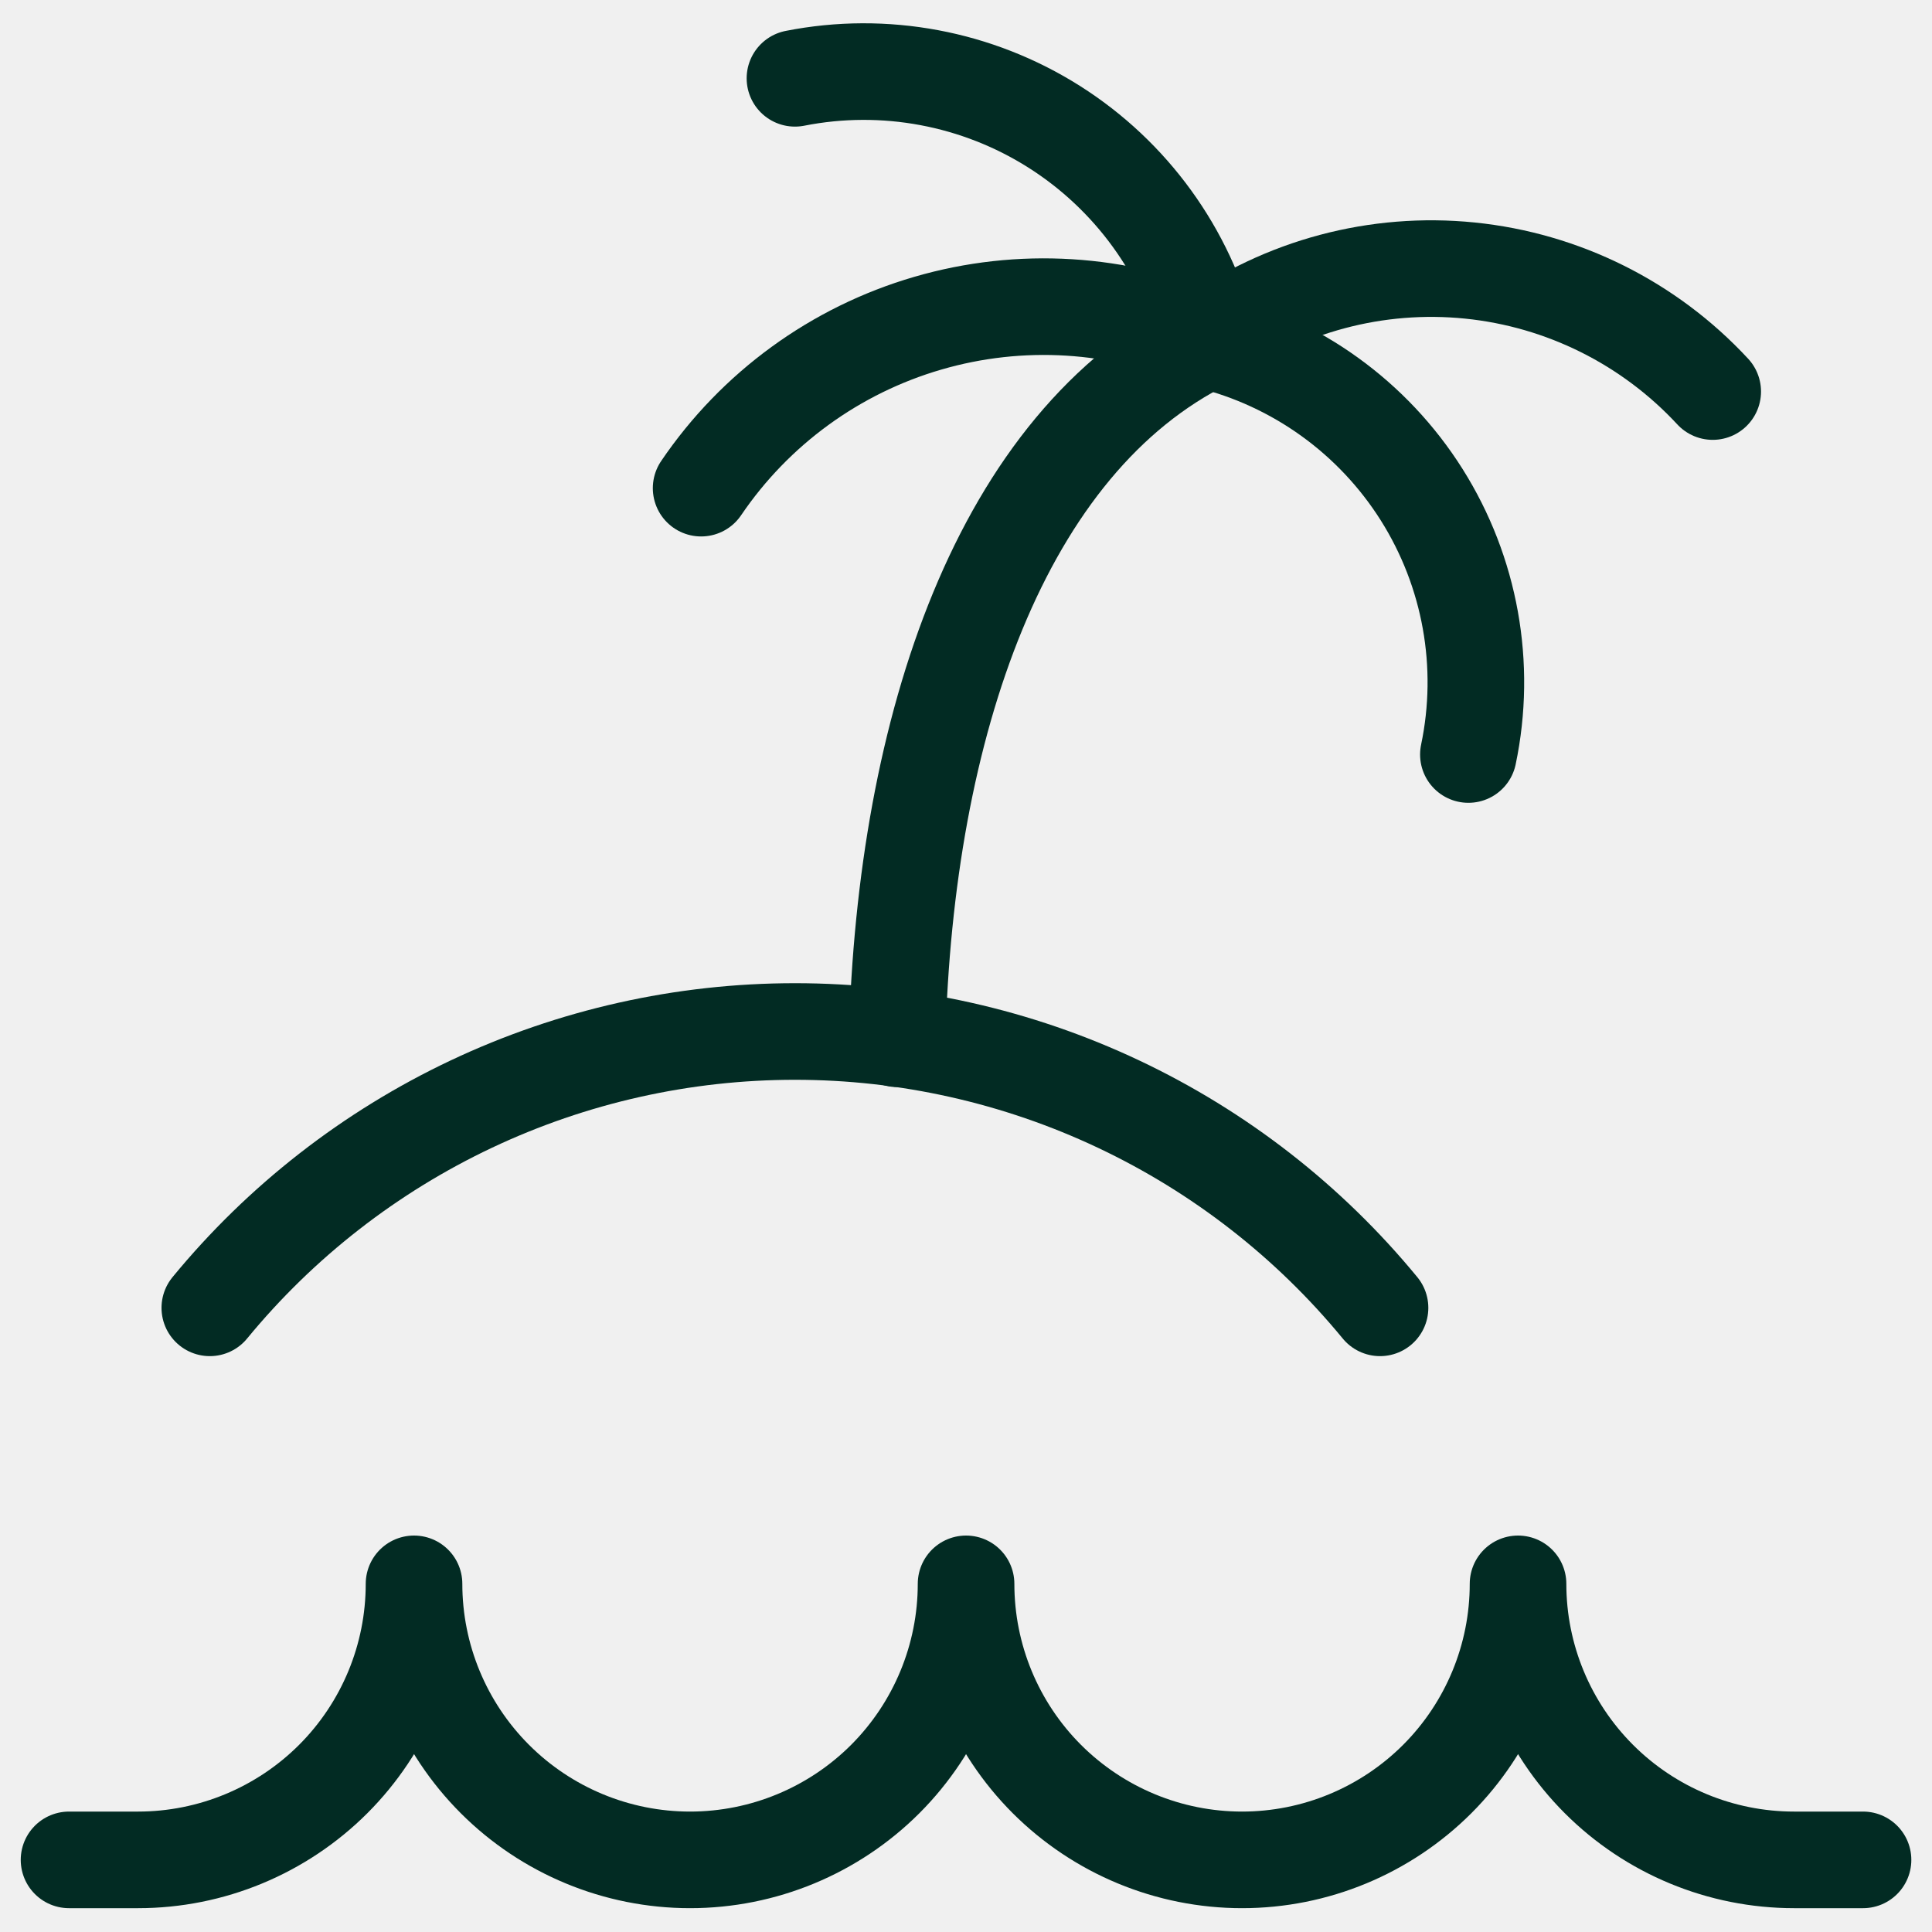
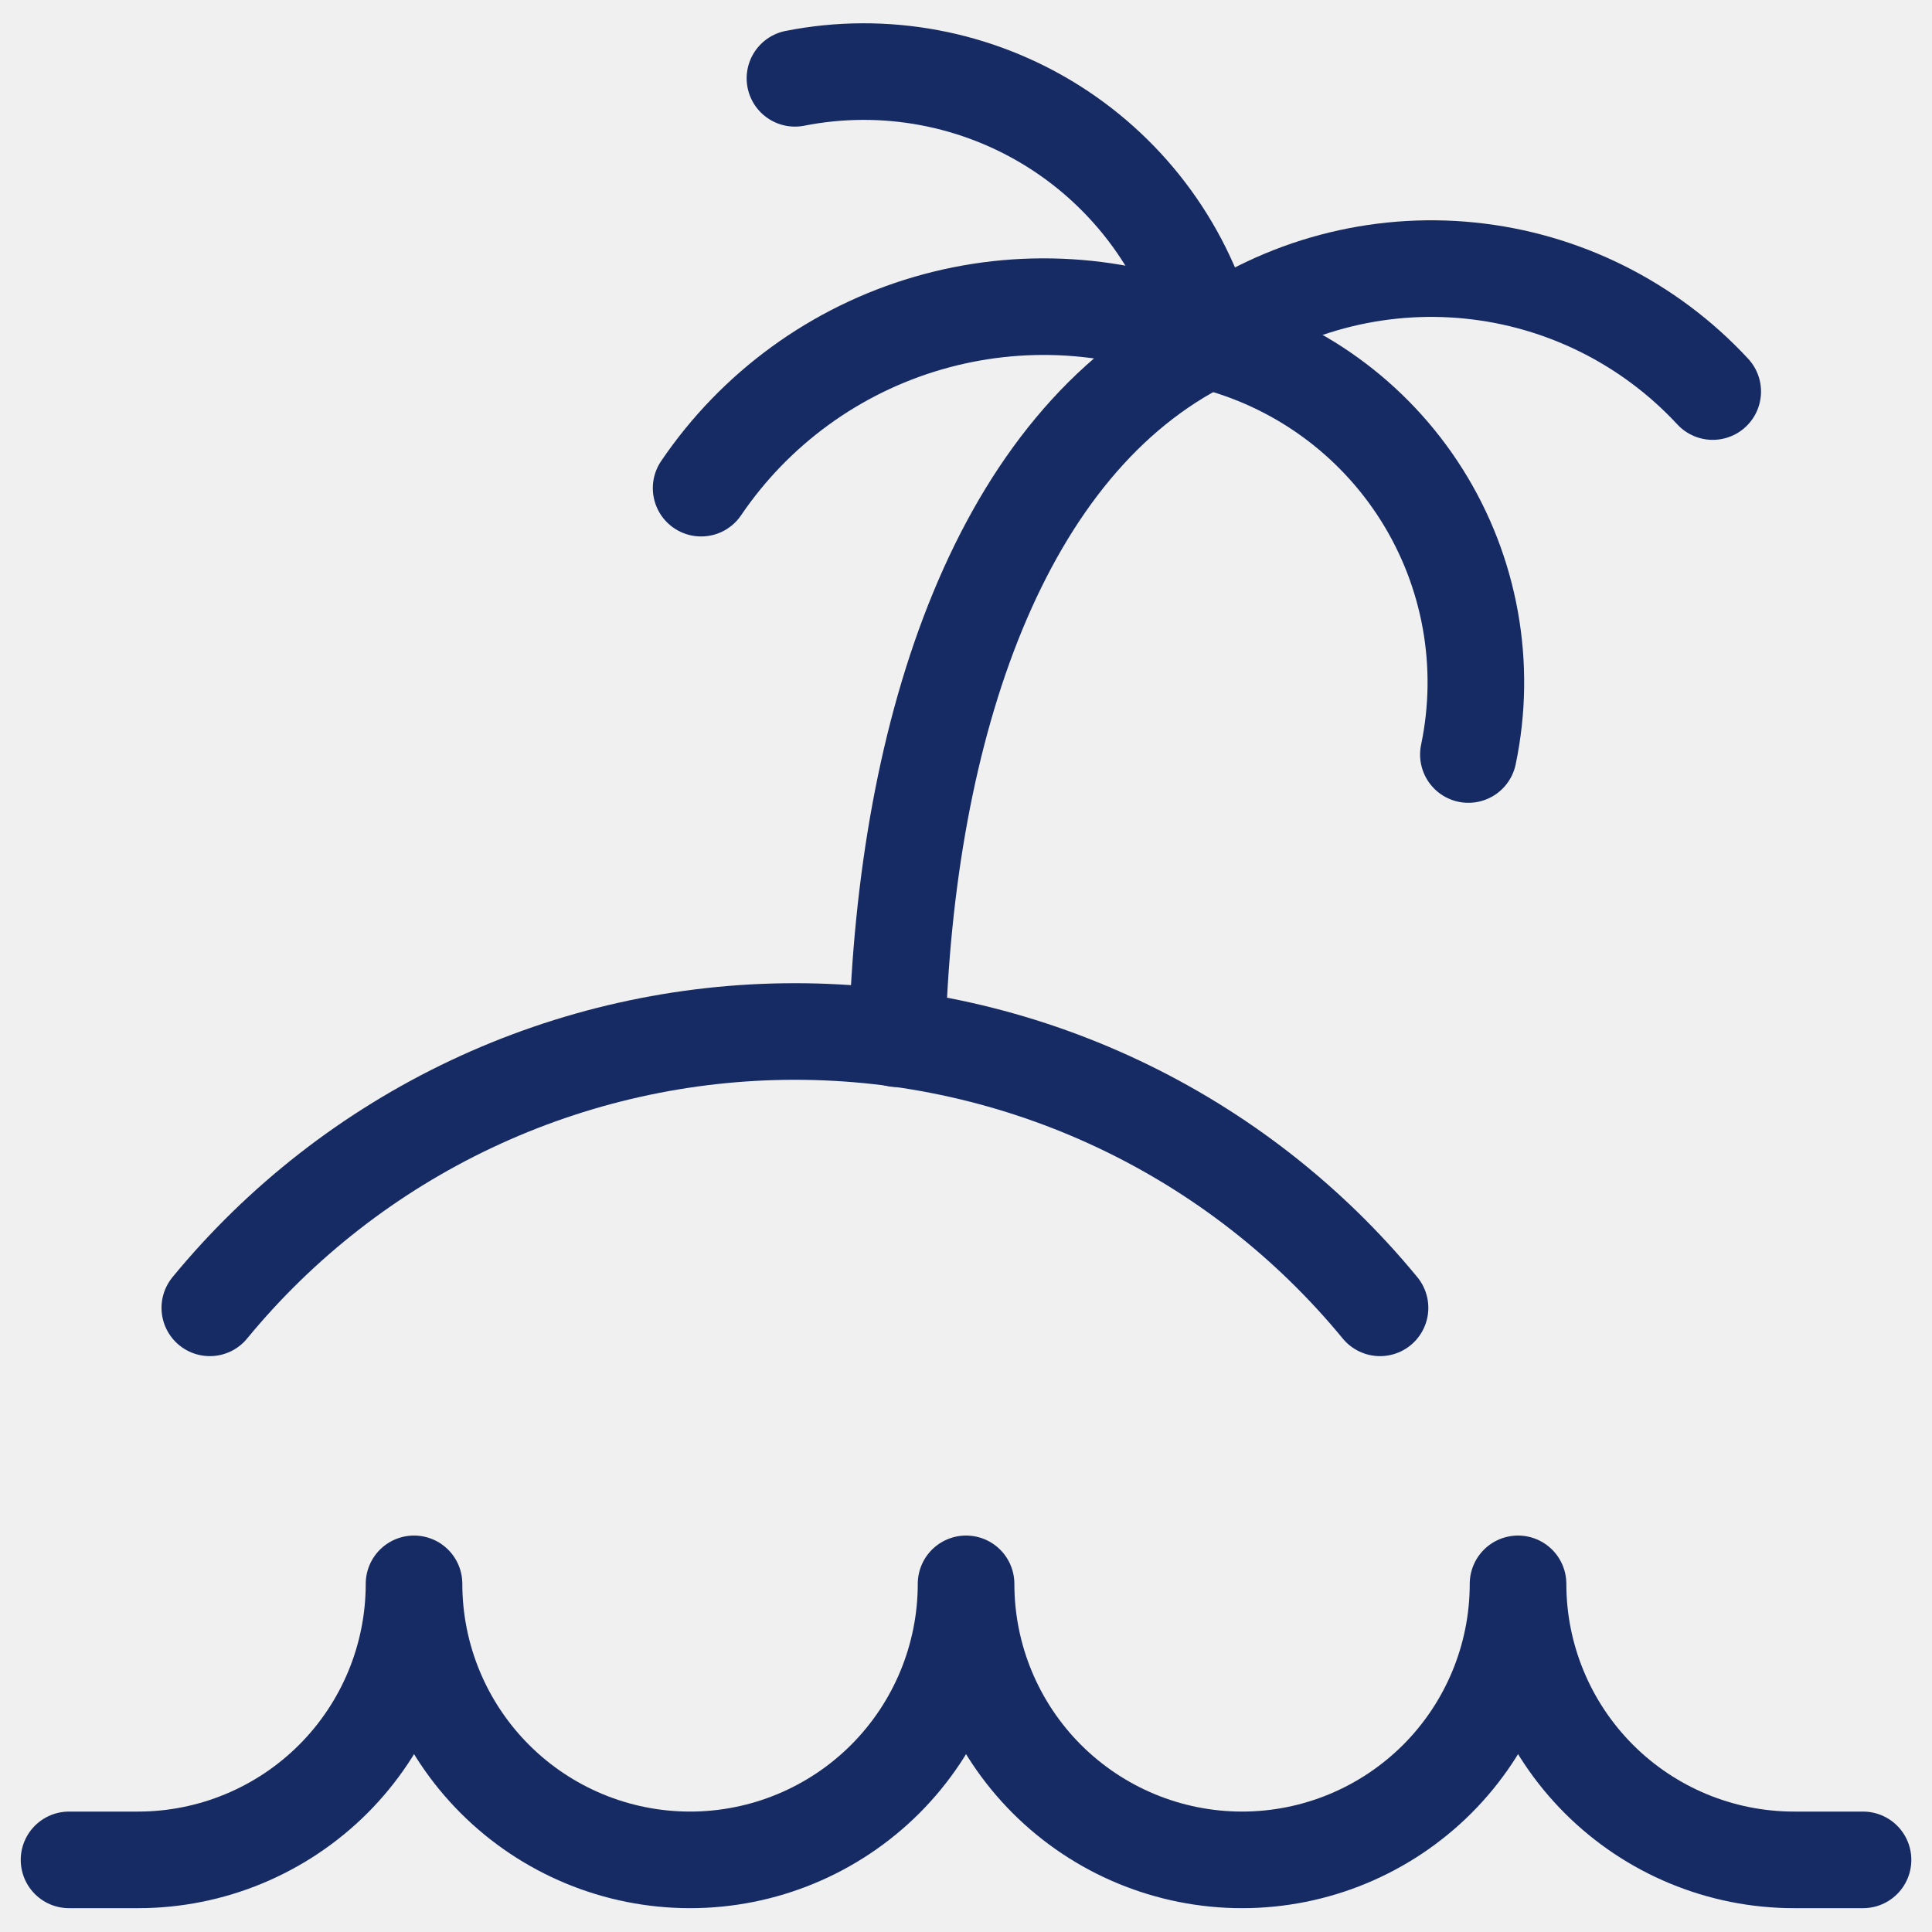
<svg xmlns="http://www.w3.org/2000/svg" width="30" height="30" viewBox="0 0 30 30" fill="none">
  <g clip-path="url(#clip0_309_13937)">
-     <path d="M28.929 28.88H27.858C26.721 28.88 25.631 28.428 24.828 27.625C24.024 26.821 23.572 25.731 23.572 24.594C23.572 25.731 23.121 26.821 22.317 27.625C21.513 28.428 20.423 28.88 19.287 28.88C18.15 28.88 17.06 28.428 16.256 27.625C15.452 26.821 15.001 25.731 15.001 24.594C15.001 25.731 14.549 26.821 13.746 27.625C12.942 28.428 11.852 28.88 10.715 28.88C9.578 28.88 8.488 28.428 7.685 27.625C6.881 26.821 6.429 25.731 6.429 24.594C6.429 25.731 5.978 26.821 5.174 27.625C4.37 28.428 3.28 28.88 2.144 28.88H1.072" stroke="#022B23" stroke-width="1.5" stroke-linecap="round" stroke-linejoin="round" />
-     <path d="M21.429 20.308C20.326 18.966 18.939 17.886 17.368 17.144C15.797 16.402 14.081 16.017 12.344 16.017C10.606 16.017 8.89 16.402 7.319 17.144C5.749 17.886 4.361 18.966 3.258 20.308" stroke="#022B23" stroke-width="1.5" stroke-linecap="round" stroke-linejoin="round" />
-     <path d="M13.93 16.13C14.058 11.287 15.537 6.872 18.751 5.287" stroke="#022B23" stroke-width="1.5" stroke-linecap="round" stroke-linejoin="round" />
-     <path d="M12.344 1.216C13.733 0.942 15.174 1.212 16.37 1.969C17.566 2.727 18.426 3.914 18.772 5.287" stroke="#022B23" stroke-width="1.5" stroke-linecap="round" stroke-linejoin="round" />
-     <path d="M26.595 6.08C25.608 5.015 24.267 4.347 22.823 4.201C21.379 4.055 19.931 4.441 18.752 5.287" stroke="#022B23" stroke-width="1.5" stroke-linecap="round" stroke-linejoin="round" />
-     <path d="M10.887 7.58C11.726 6.343 12.971 5.437 14.406 5.019C15.842 4.6 17.378 4.695 18.751 5.287C20.128 5.624 21.32 6.483 22.076 7.682C22.832 8.882 23.092 10.328 22.801 11.716" stroke="#022B23" stroke-width="1.5" stroke-linecap="round" stroke-linejoin="round" />
+     <path d="M28.929 28.88H27.858C26.721 28.88 25.631 28.428 24.828 27.625C24.024 26.821 23.572 25.731 23.572 24.594C23.572 25.731 23.121 26.821 22.317 27.625C21.513 28.428 20.423 28.88 19.287 28.88C18.15 28.88 17.06 28.428 16.256 27.625C15.452 26.821 15.001 25.731 15.001 24.594C15.001 25.731 14.549 26.821 13.746 27.625C12.942 28.428 11.852 28.88 10.715 28.88C9.578 28.88 8.488 28.428 7.685 27.625C6.881 26.821 6.429 25.731 6.429 24.594C6.429 25.731 5.978 26.821 5.174 27.625C4.37 28.428 3.28 28.88 2.144 28.88H1.072" stroke="#162B63" stroke-width="1.5" stroke-linecap="round" stroke-linejoin="round" />
+     <path d="M21.429 20.308C20.326 18.966 18.939 17.886 17.368 17.144C15.797 16.402 14.081 16.017 12.344 16.017C10.606 16.017 8.89 16.402 7.319 17.144C5.749 17.886 4.361 18.966 3.258 20.308" stroke="#162B63" stroke-width="1.5" stroke-linecap="round" stroke-linejoin="round" />
+     <path d="M13.93 16.13C14.058 11.287 15.537 6.872 18.751 5.287" stroke="#162B63" stroke-width="1.5" stroke-linecap="round" stroke-linejoin="round" />
+     <path d="M12.344 1.216C13.733 0.942 15.174 1.212 16.37 1.969C17.566 2.727 18.426 3.914 18.772 5.287" stroke="#162B63" stroke-width="1.5" stroke-linecap="round" stroke-linejoin="round" />
+     <path d="M26.595 6.08C25.608 5.015 24.267 4.347 22.823 4.201C21.379 4.055 19.931 4.441 18.752 5.287" stroke="#162B63" stroke-width="1.5" stroke-linecap="round" stroke-linejoin="round" />
+     <path d="M10.887 7.58C11.726 6.343 12.971 5.437 14.406 5.019C15.842 4.6 17.378 4.695 18.751 5.287C20.128 5.624 21.32 6.483 22.076 7.682C22.832 8.882 23.092 10.328 22.801 11.716" stroke="#162B63" stroke-width="1.5" stroke-linecap="round" stroke-linejoin="round" />
  </g>
  <defs>
    <clipPath id="clip0_309_13937">
      <rect width="30" height="30" fill="white" transform="translate(0 -0.00585938)" />
    </clipPath>
  </defs>
</svg>
